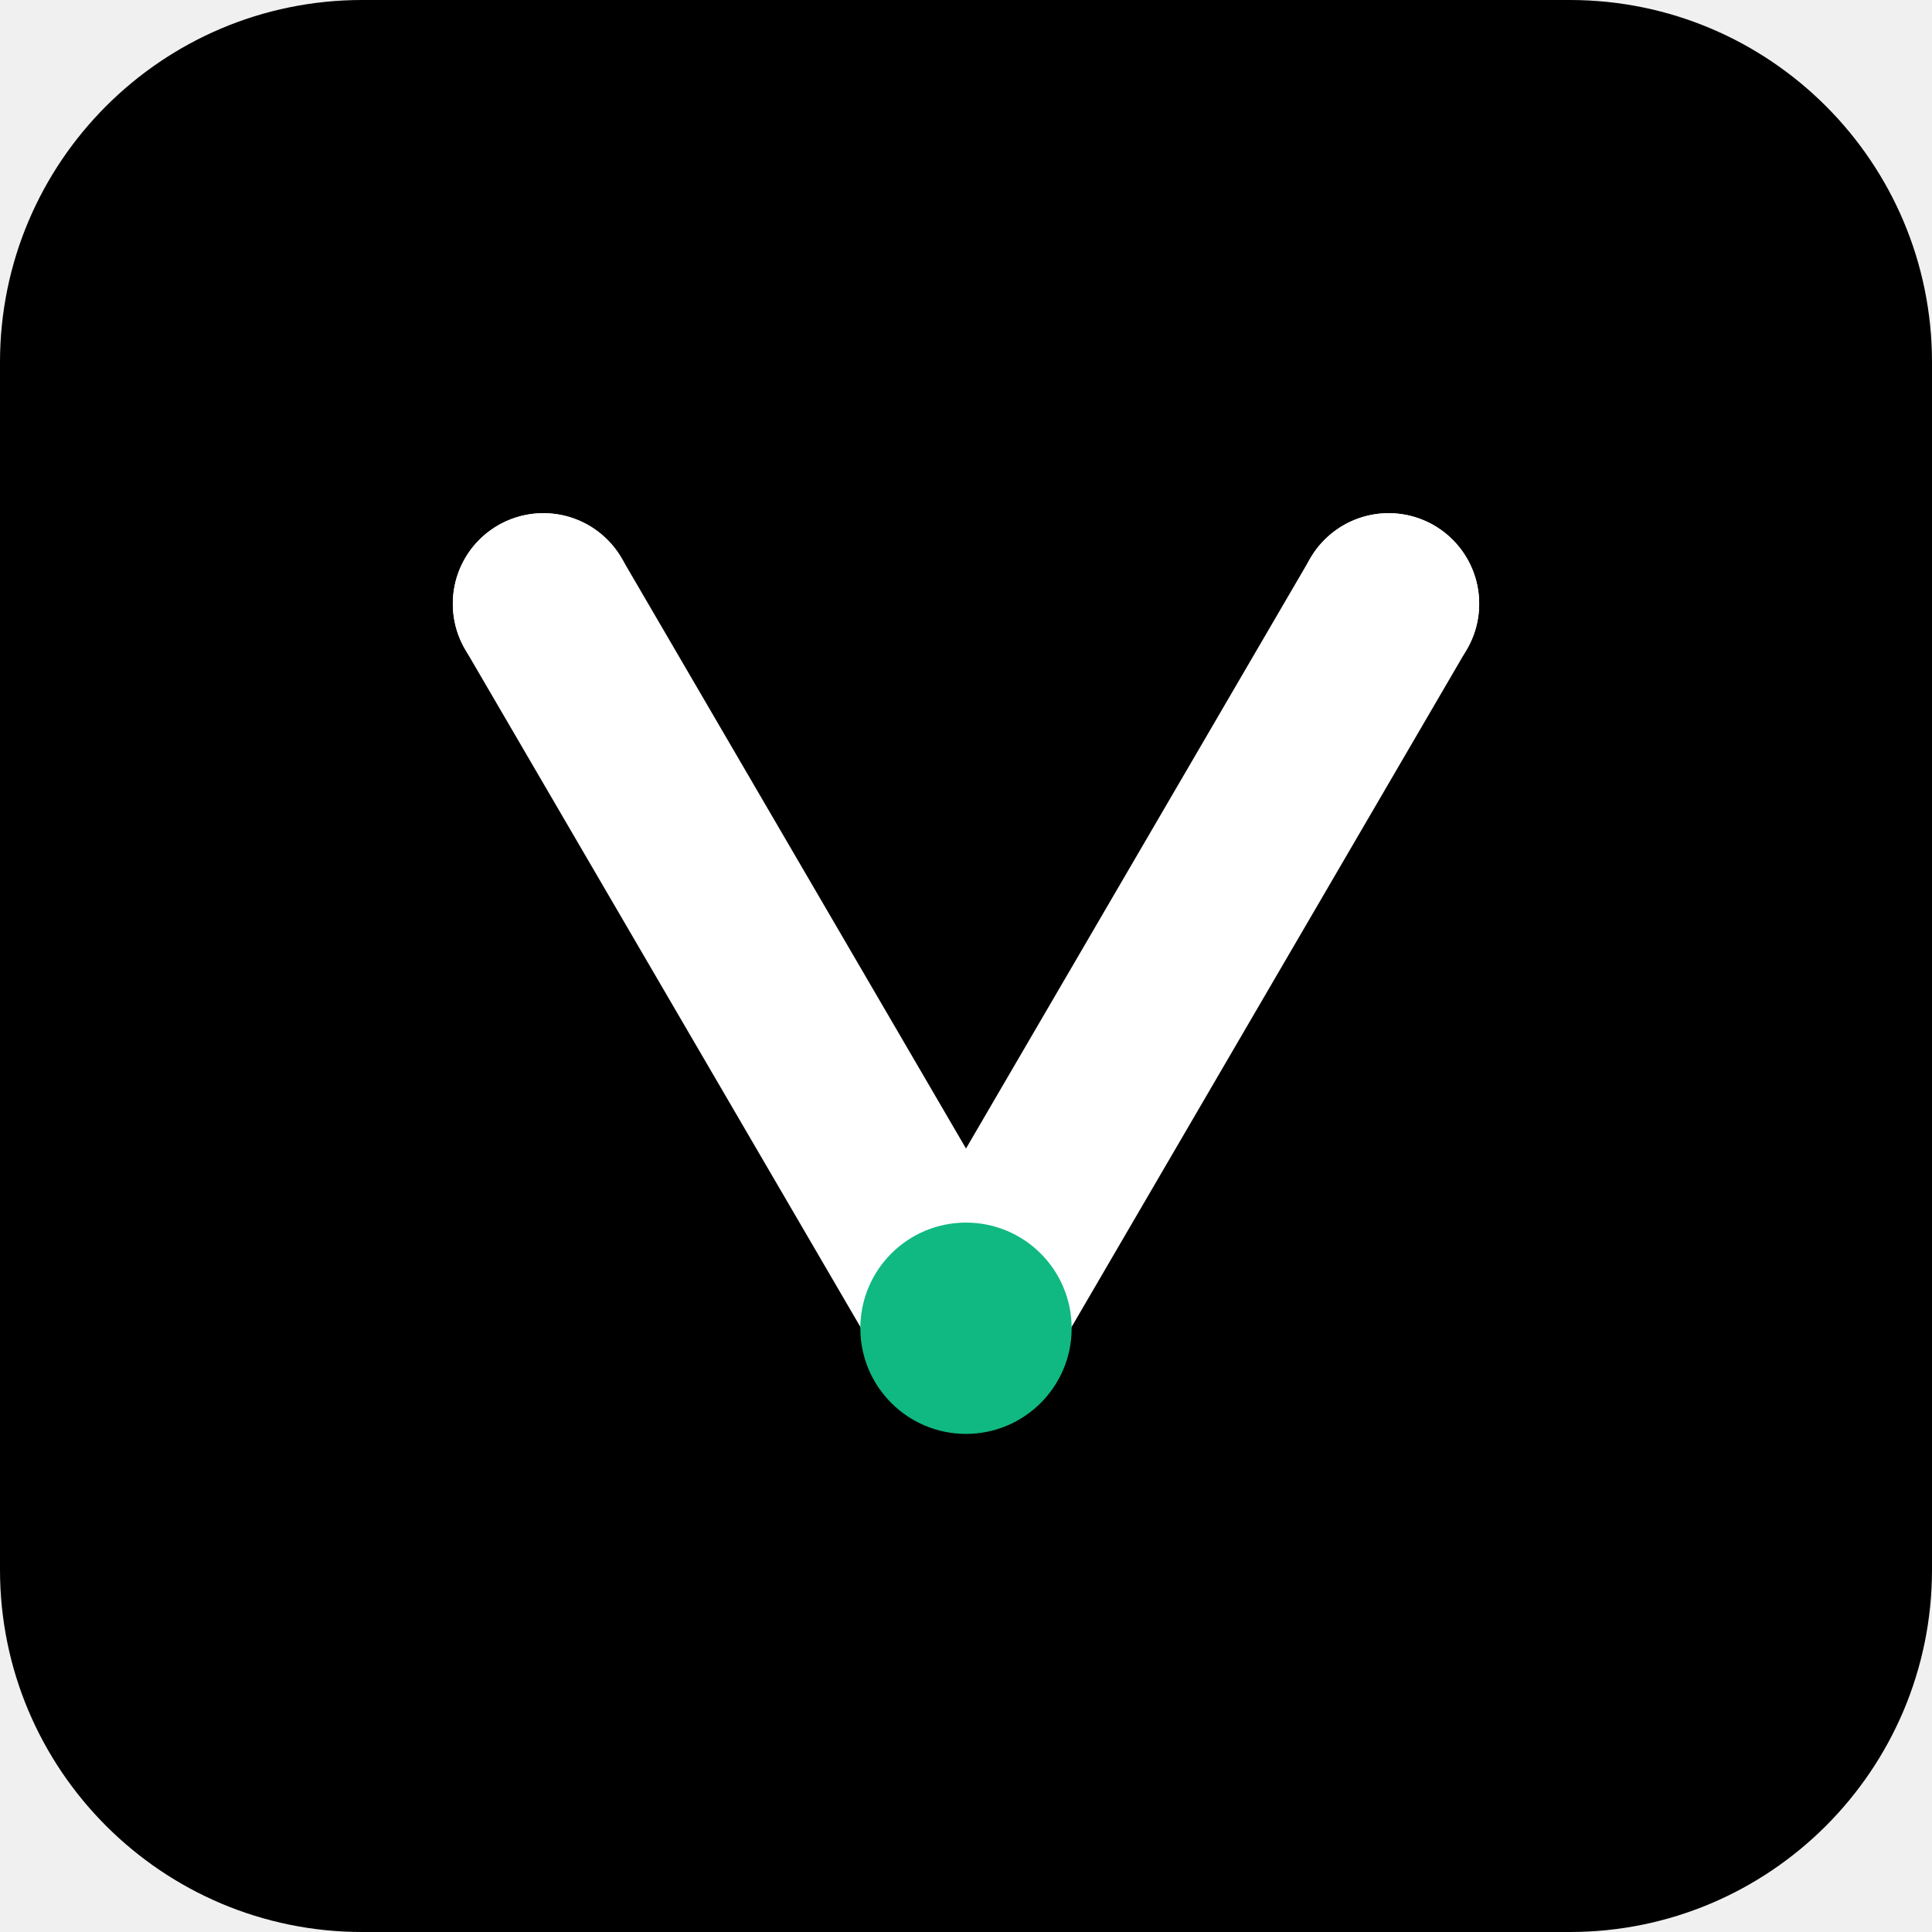
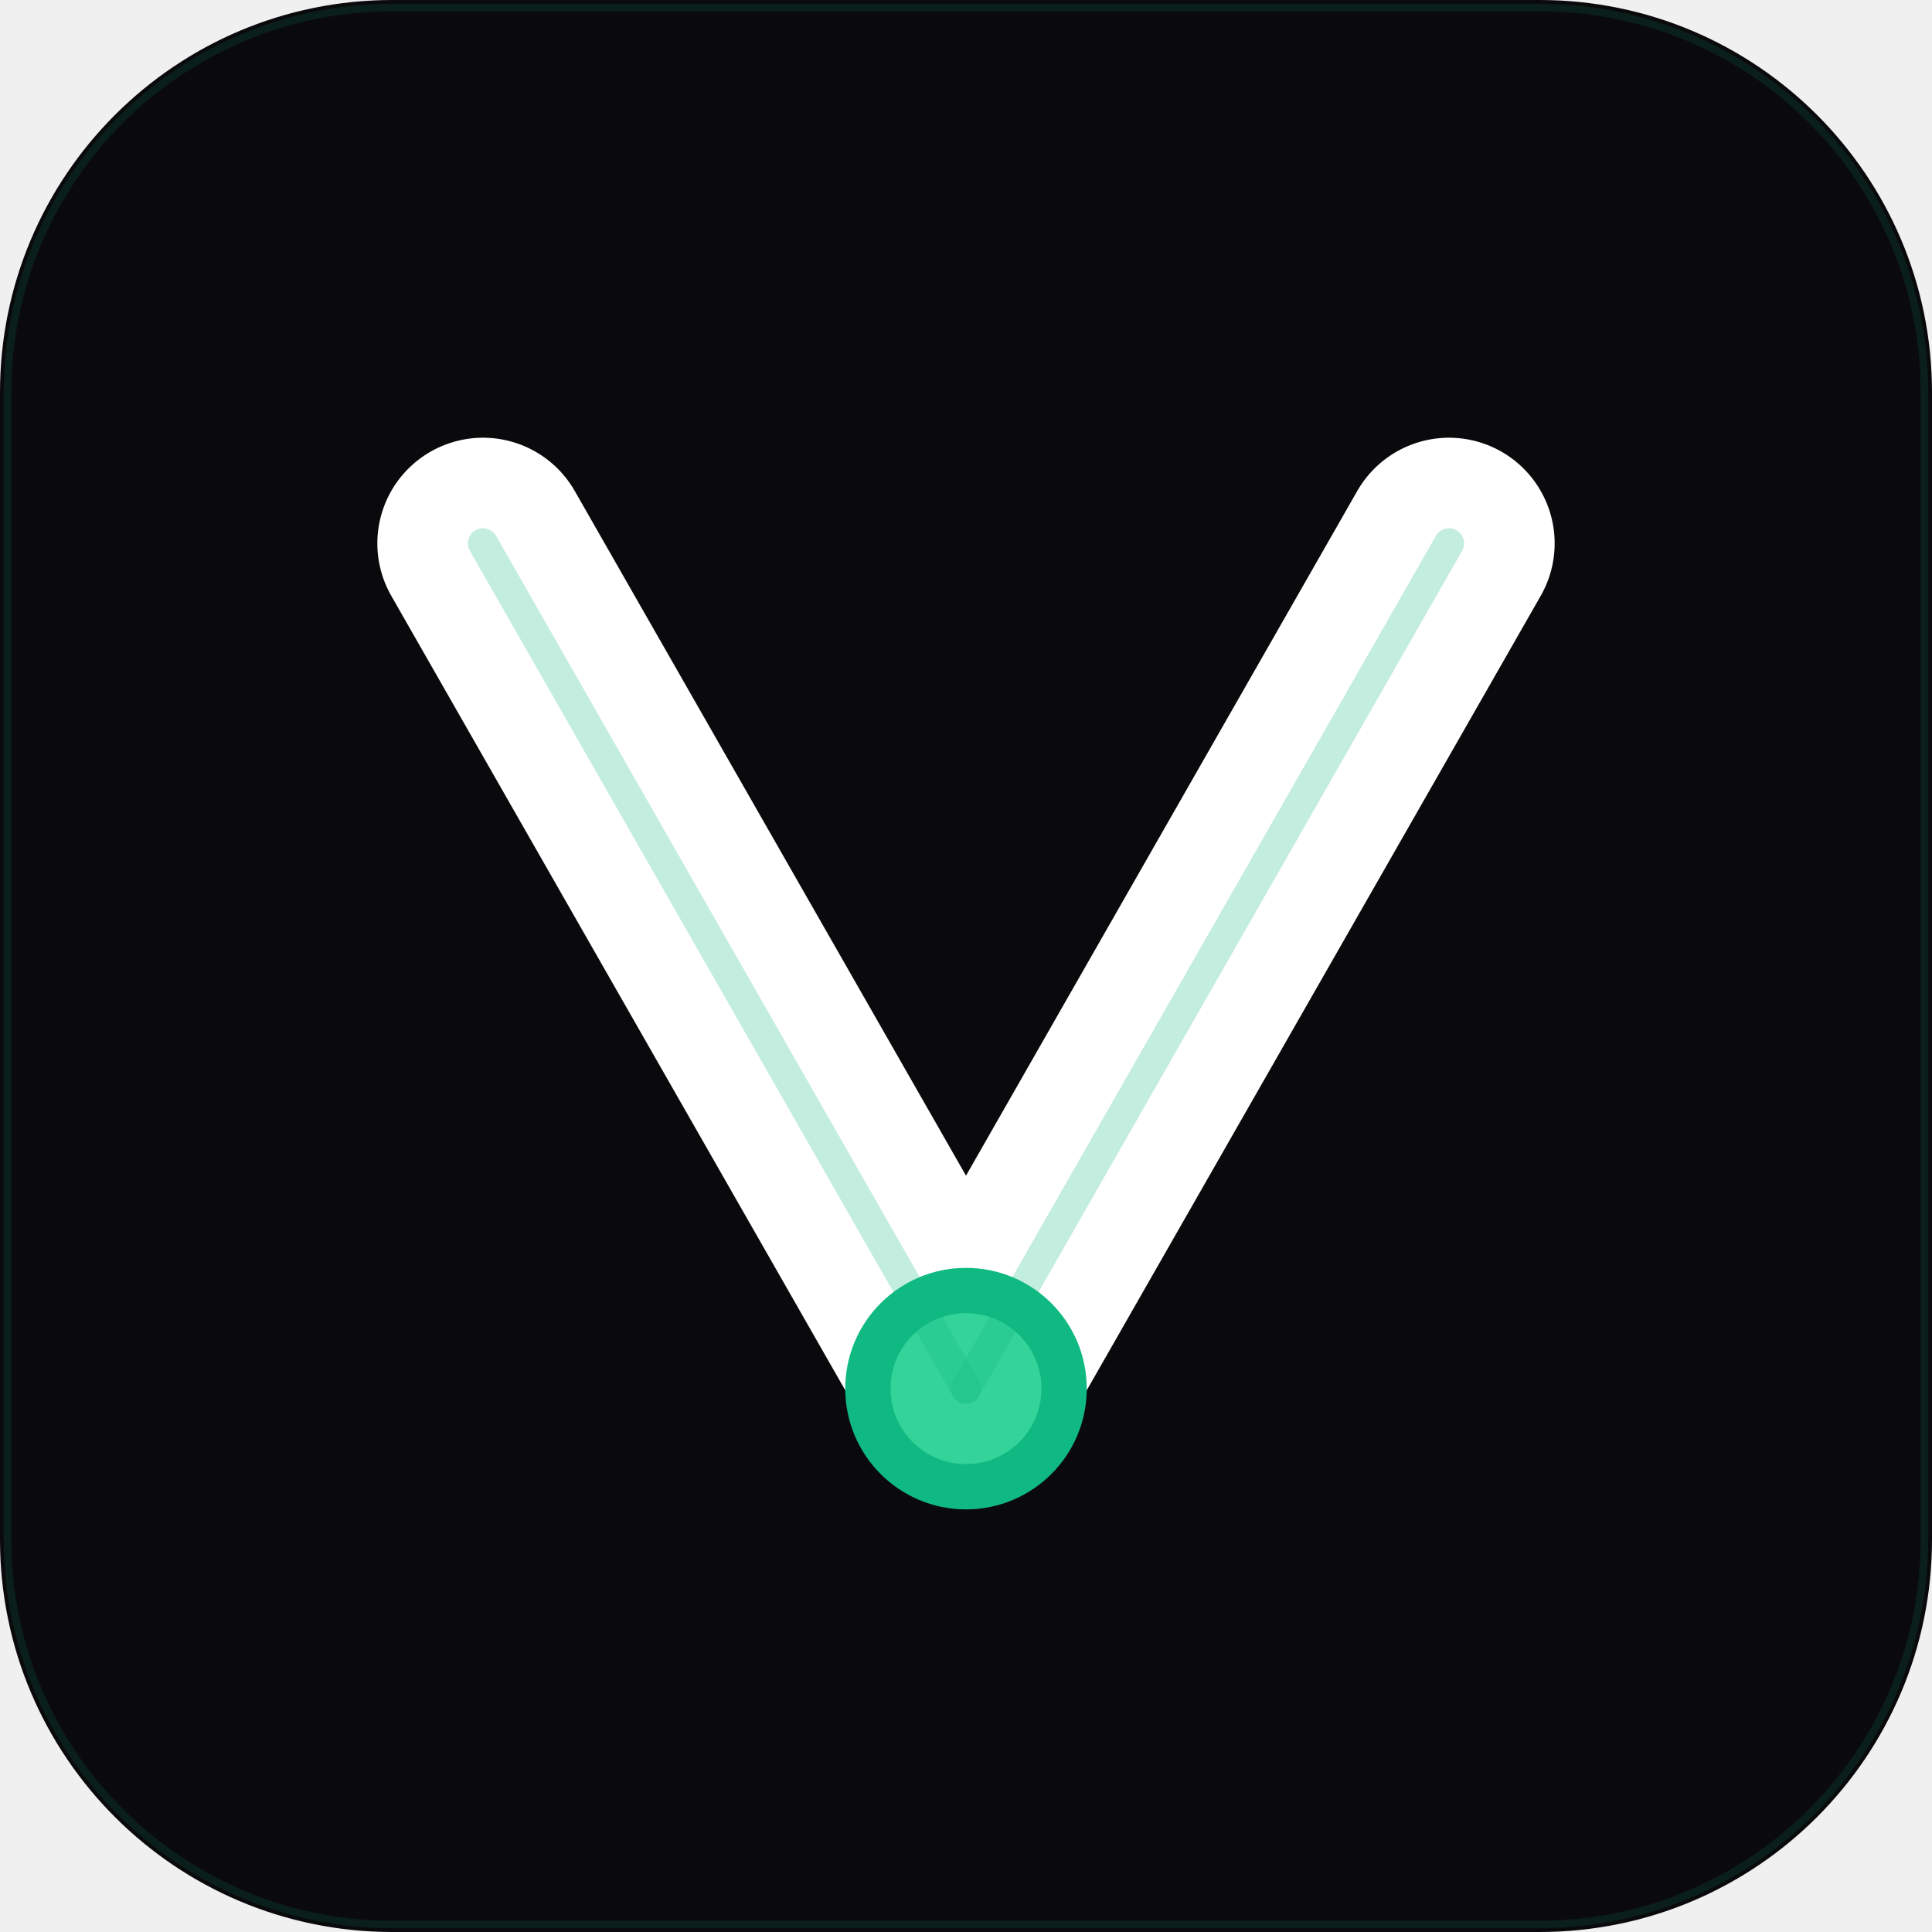
<svg xmlns="http://www.w3.org/2000/svg" width="256" height="256" viewBox="0 0 256 256">
-   <rect width="256" height="256" fill="#000000" rx="48" />
-   <path d="M72 80 L128 176 L184 80" stroke="#ffffff" stroke-width="24" stroke-linecap="round" stroke-linejoin="round" fill="none" />
-   <circle cx="128" cy="176" r="14" fill="#10b981" />
-   <circle cx="72" cy="80" r="12" fill="#ffffff" />
-   <circle cx="184" cy="80" r="12" fill="#ffffff" />
+   <rect width="256" height="256" rx="52" fill="#0a0a0c" />
+   <rect x="1" y="1" width="254" height="254" rx="51" fill="none" stroke="rgba(16,185,129,0.12)" stroke-width="1" />
+   <path d="M64 72 L128 184 L192 72" stroke="white" stroke-width="28" stroke-linecap="round" stroke-linejoin="round" fill="none" />
+   <circle cx="128" cy="184" r="16" fill="#10b981" />
+   <circle cx="128" cy="184" r="10" fill="#34d399" />
+   <circle cx="64" cy="72" r="10" fill="white" />
+   <circle cx="192" cy="72" r="10" fill="white" />
+   <path d="M64 72 L128 184" stroke="rgba(16,185,129,0.25)" stroke-width="4" stroke-linecap="round" fill="none" />
+   <path d="M192 72 L128 184" stroke="rgba(16,185,129,0.25)" stroke-width="4" stroke-linecap="round" fill="none" />
</svg>
